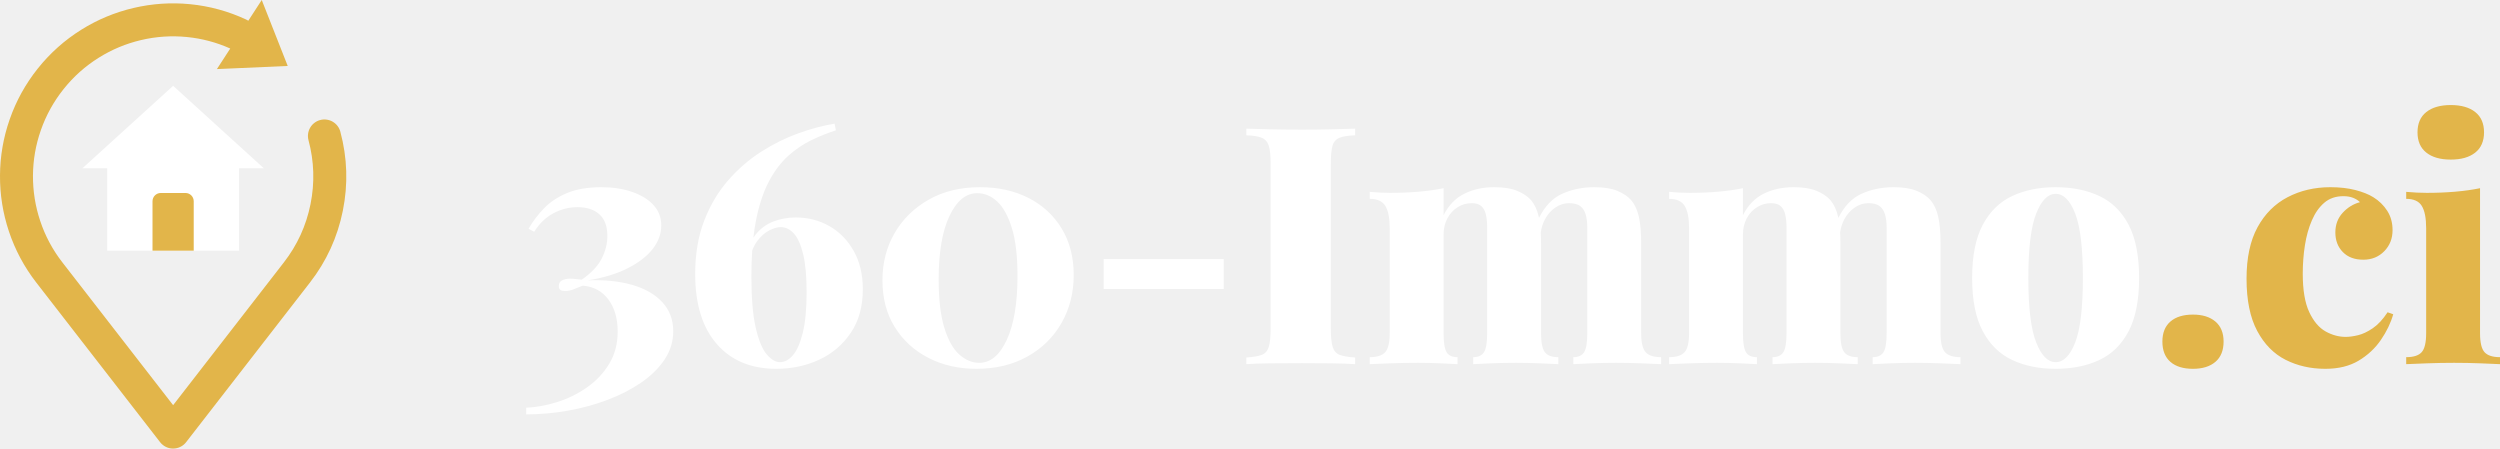
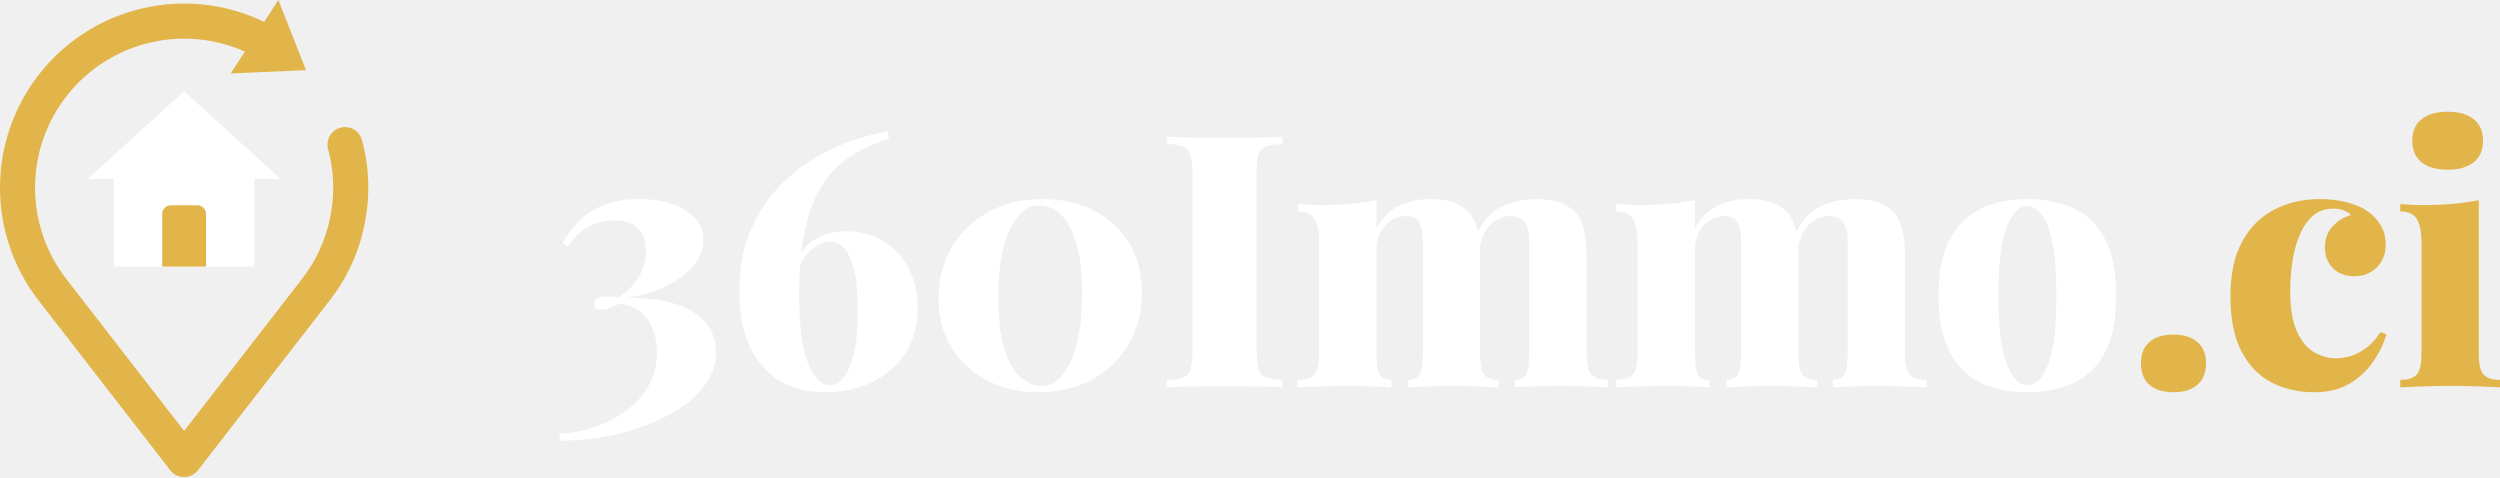
- <svg xmlns="http://www.w3.org/2000/svg" viewBox="0 0 751.6 134.86" width="751.6" height="134.86">
-   <path fill="#FFFFFF" d="M449.2 56.28Q453.5 56.28 456.15 57.38Q458.8 58.48 460.3 60.18Q461.9 62.08 462.6 65.13Q462.64 65.32 462.68 65.51Q465.34 60.22 469.6 58.28Q474 56.28 479.3 56.28Q483.6 56.28 486.25 57.38Q488.9 58.48 490.4 60.18Q492 62.08 492.7 65.13Q493.4 68.18 493.4 73.18V100.18Q493.4 104.38 494.75 105.88Q496.1 107.38 499.4 107.38V109.48Q497.4 109.38 493.45 109.23Q489.5 109.08 485.8 109.08Q482 109.08 478.4 109.23Q474.8 109.38 473 109.48V107.38Q475.3 107.38 476.25 105.88Q477.2 104.38 477.2 100.18V68.38Q477.2 66.08 476.7 64.43Q476.2 62.78 475.05 61.93Q473.9 61.08 471.7 61.08Q469.5 61.08 467.55 62.43Q465.6 63.78 464.45 65.98Q463.52 67.76 463.21 69.87Q463.3 71.4 463.3 73.18V100.18Q463.3 104.38 464.45 105.88Q465.6 107.38 468.5 107.38V109.48Q466.6 109.38 462.9 109.23Q459.2 109.08 455.7 109.08Q451.9 109.08 448.3 109.23Q444.7 109.38 442.9 109.48V107.38Q445.2 107.38 446.15 105.88Q447.1 104.38 447.1 100.18V68.38Q447.1 66.08 446.7 64.43Q446.3 62.78 445.3 61.93Q444.3 61.08 442.4 61.08Q440.2 61.08 438.25 62.28Q436.3 63.48 435.15 65.63Q434 67.78 434 70.48V100.18Q434 104.38 434.9 105.88Q435.8 107.38 438.2 107.38V109.48Q436.5 109.38 433.1 109.23Q429.7 109.08 426.2 109.08Q422.1 109.08 418 109.23Q413.9 109.38 411.8 109.48V107.38Q415.1 107.38 416.45 105.88Q417.8 104.38 417.8 100.18V68.58Q417.8 64.08 416.5 61.93Q415.2 59.78 411.8 59.78V57.68Q415 57.98 418 57.98Q422.5 57.98 426.55 57.63Q430.6 57.28 434 56.58V64.68Q436.3 60.18 440.25 58.23Q444.2 56.28 449.2 56.28ZM539.2 56.28Q543.5 56.28 546.15 57.38Q548.8 58.48 550.3 60.18Q551.9 62.08 552.6 65.13Q552.64 65.32 552.68 65.51Q555.34 60.22 559.6 58.28Q564 56.28 569.3 56.28Q573.6 56.28 576.25 57.38Q578.9 58.48 580.4 60.18Q582 62.08 582.7 65.13Q583.4 68.18 583.4 73.18V100.18Q583.4 104.38 584.75 105.88Q586.1 107.38 589.4 107.38V109.48Q587.4 109.38 583.45 109.23Q579.5 109.08 575.8 109.08Q572 109.08 568.4 109.23Q564.8 109.38 563 109.48V107.38Q565.3 107.38 566.25 105.88Q567.2 104.38 567.2 100.18V68.38Q567.2 66.08 566.7 64.43Q566.2 62.78 565.05 61.93Q563.9 61.08 561.7 61.08Q559.5 61.08 557.55 62.43Q555.6 63.78 554.45 65.98Q553.52 67.76 553.21 69.87Q553.3 71.4 553.3 73.18V100.18Q553.3 104.38 554.45 105.88Q555.6 107.38 558.5 107.38V109.48Q556.6 109.38 552.9 109.23Q549.2 109.08 545.7 109.08Q541.9 109.08 538.3 109.23Q534.7 109.38 532.9 109.48V107.38Q535.2 107.38 536.15 105.88Q537.1 104.38 537.1 100.18V68.38Q537.1 66.08 536.7 64.43Q536.3 62.78 535.3 61.93Q534.3 61.08 532.4 61.08Q530.2 61.08 528.25 62.28Q526.3 63.48 525.15 65.63Q524 67.78 524 70.48V100.18Q524 104.38 524.9 105.88Q525.8 107.38 528.2 107.38V109.48Q526.5 109.38 523.1 109.23Q519.7 109.08 516.2 109.08Q512.1 109.08 508 109.23Q503.9 109.38 501.8 109.48V107.38Q505.1 107.38 506.45 105.88Q507.8 104.38 507.8 100.18V68.58Q507.8 64.08 506.5 61.93Q505.2 59.78 501.8 59.78V57.68Q505 57.98 508 57.98Q512.5 57.98 516.55 57.63Q520.6 57.28 524 56.58V64.68Q526.3 60.18 530.25 58.23Q534.2 56.28 539.2 56.28ZM294.6 56.28Q302.9 56.28 309.25 59.53Q315.6 62.78 319.2 68.73Q322.8 74.68 322.8 82.68Q322.8 90.68 319.15 97.08Q315.5 103.48 308.9 107.18Q302.3 110.88 293.5 110.88Q285.5 110.88 279.1 107.58Q272.7 104.28 269 98.33Q265.3 92.38 265.3 84.28Q265.3 76.38 268.95 70.08Q272.6 63.78 279.2 60.03Q285.8 56.28 294.6 56.28ZM618 56.28Q625.5 56.28 631.15 58.93Q636.8 61.58 639.95 67.58Q643.1 73.58 643.1 83.58Q643.1 93.58 639.95 99.58Q636.8 105.58 631.15 108.23Q625.5 110.88 618 110.88Q610.6 110.88 604.95 108.23Q599.3 105.58 596.1 99.58Q592.9 93.58 592.9 83.58Q592.9 73.58 596.1 67.58Q599.3 61.58 604.95 58.93Q610.6 56.28 618 56.28ZM250.9 37.18 251.3 39.18Q247.6 40.38 243.95 42.13Q240.3 43.88 237 46.83Q233.7 49.78 231.2 54.48Q228.7 59.18 227.3 66.18Q226.8 68.64 226.49 71.47Q226.82 70.95 227.2 70.48Q229.4 67.78 232.55 66.58Q235.7 65.38 239.2 65.38Q244.8 65.38 249.35 67.98Q253.9 70.58 256.65 75.43Q259.4 80.28 259.4 86.98Q259.4 94.68 255.8 100.03Q252.2 105.38 246.3 108.13Q240.4 110.88 233.4 110.88Q222 110.88 215.5 103.43Q209 95.98 209 82.38Q209 73.38 211.7 66.38Q214.4 59.38 218.9 54.23Q223.4 49.08 228.9 45.58Q234.4 42.08 240.15 40.03Q245.9 37.98 250.9 37.18ZM52.05 25.8 79.31 50.59H71.87V75.37H32.22V50.59H24.78ZM407.4 38.68V40.68Q404.3 40.78 402.7 41.43Q401.1 42.08 400.6 43.83Q400.1 45.58 400.1 49.28V98.88Q400.1 102.48 400.65 104.28Q401.2 106.08 402.75 106.68Q404.3 107.28 407.4 107.48V109.48Q404.6 109.28 400.25 109.23Q395.9 109.18 391.5 109.18Q386.4 109.18 381.9 109.23Q377.4 109.28 374.7 109.48V107.48Q377.8 107.28 379.35 106.68Q380.9 106.08 381.45 104.28Q382 102.48 382 98.88V49.28Q382 45.58 381.45 43.83Q380.9 42.08 379.35 41.43Q377.8 40.78 374.7 40.68V38.68Q377.4 38.78 381.9 38.88Q386.4 38.98 391.5 38.98Q395.9 38.98 400.25 38.88Q404.6 38.78 407.4 38.68ZM180.8 56.28Q185.9 56.28 190 57.68Q194.1 59.08 196.45 61.63Q198.8 64.18 198.8 67.78Q198.8 71.58 196.2 74.88Q193.6 78.18 188.65 80.68Q183.7 83.18 176.7 84.28Q184.2 83.98 190 85.63Q195.8 87.28 199.1 90.83Q202.4 94.38 202.4 99.58Q202.4 104.18 199.8 108.08Q197.2 111.98 192.75 115.03Q188.3 118.08 182.6 120.23Q176.9 122.38 170.65 123.48Q164.4 124.58 158.2 124.58V122.58Q162.7 122.38 167.5 120.88Q172.3 119.38 176.45 116.48Q180.6 113.58 183.15 109.38Q185.7 105.18 185.7 99.68Q185.7 93.78 182.9 90.03Q180.1 86.28 175.2 85.88L172.45 86.98Q171.2 87.48 169.9 87.48Q169 87.48 168.5 87.18Q168 86.88 168 85.98Q168 84.78 169 84.28Q170 83.78 171.4 83.78Q172.2 83.78 173.05 83.88Q173.9 83.98 174.9 84.08Q179.2 81.08 180.9 77.73Q182.6 74.38 182.6 70.98Q182.6 66.58 180.2 64.43Q177.8 62.28 173.6 62.28Q169.8 62.28 166.35 64.13Q162.9 65.98 160.6 69.68L158.9 68.78Q160.8 65.48 163.55 62.63Q166.3 59.78 170.5 58.03Q174.7 56.28 180.8 56.28ZM293.8 58.08Q288.7 58.08 285.45 64.93Q282.2 71.78 282.2 83.98Q282.2 92.98 283.9 98.53Q285.6 104.08 288.4 106.58Q291.2 109.08 294.4 109.08Q299.5 109.08 302.7 102.13Q305.9 95.18 305.9 82.98Q305.9 73.98 304.2 68.53Q302.5 63.08 299.8 60.58Q297.1 58.08 293.8 58.08ZM618 58.28Q614.5 58.28 612.15 64.23Q609.8 70.18 609.8 83.58Q609.8 96.98 612.15 102.93Q614.5 108.88 618 108.88Q621.6 108.88 623.9 102.93Q626.2 96.98 626.2 83.58Q626.2 70.18 623.9 64.23Q621.6 58.28 618 58.28ZM226.14 75.32Q225.9 78.99 225.9 83.18Q225.9 92.88 227.2 98.53Q228.5 104.18 230.5 106.53Q232.5 108.88 234.5 108.88Q236.6 108.88 238.4 106.78Q240.2 104.68 241.35 100.03Q242.5 95.38 242.5 87.88Q242.5 80.68 241.45 76.38Q240.4 72.08 238.65 70.18Q236.9 68.28 234.7 68.28Q233.2 68.28 231.25 69.28Q229.3 70.28 227.65 72.48Q226.76 73.67 226.14 75.32ZM367.9 77.88V86.88H331.8V77.88Z" />
-   <path fill="#E2B54A" d="M102.32 39.59Q105.48 51.38 103.07 63.35Q100.66 75.32 93.17 84.96L55.96 132.93Q55.36 133.71 54.5 134.2Q53.65 134.69 52.67 134.81Q51.69 134.94 50.74 134.68Q49.79 134.42 49.01 133.81Q48.51 133.43 48.13 132.93L10.92 84.96Q5.47 77.94 2.67 69.54Q-.06 61.35 0 52.7Q.06 44.05 2.91 35.9Q5.82 27.54 11.37 20.59Q16.92 13.64 24.43 8.94Q31.74 4.37 40.16 2.39Q48.58 .42 57.17 1.26Q65.98 2.13 74.04 5.89Q74.36 6.04 74.65 6.23L78.69 0L86.5 19.83L65.21 20.77L69.22 14.59Q62.98 11.8 56.2 11.13Q49.24 10.44 42.43 12.04Q35.61 13.64 29.69 17.35Q23.61 21.15 19.12 26.78Q14.63 32.41 12.27 39.17Q9.96 45.77 9.91 52.77Q9.87 59.77 12.08 66.4Q14.34 73.2 18.76 78.89L52.05 121.81L85.34 78.89Q91.4 71.08 93.35 61.39Q95.3 51.7 92.75 42.16Q92.49 41.21 92.62 40.23Q92.75 39.25 93.24 38.4Q93.73 37.54 94.52 36.94Q95.3 36.34 96.25 36.09Q97.2 35.83 98.18 35.96Q99.16 36.09 100.01 36.58Q100.87 37.08 101.47 37.86Q102.07 38.64 102.32 39.59ZM700.6 56.28Q704.8 56.28 708.1 57.13Q711.4 57.98 713.5 59.28Q716.1 60.88 717.7 63.38Q719.3 65.88 719.3 69.18Q719.3 72.98 716.8 75.53Q714.3 78.08 710.5 78.08Q706.6 78.08 704.35 75.78Q702.1 73.48 702.1 69.88Q702.1 66.38 704.3 63.98Q706.5 61.58 709.5 60.78Q708.7 59.98 707.45 59.48Q706.2 58.98 704.5 58.98Q701.1 58.98 698.8 60.93Q696.5 62.88 695.05 66.23Q693.6 69.58 692.95 73.73Q692.3 77.88 692.3 82.28Q692.3 89.68 694.25 93.83Q696.2 97.98 699.15 99.63Q702.1 101.28 705.2 101.28Q706.8 101.28 708.9 100.78Q711 100.28 713.35 98.68Q715.7 97.08 717.8 93.88L719.5 94.48Q718.4 98.38 715.8 102.18Q713.2 105.98 709.1 108.43Q705 110.88 699.1 110.88Q692.5 110.88 687.15 108.18Q681.8 105.48 678.6 99.48Q675.4 93.48 675.4 83.78Q675.4 74.38 678.7 68.33Q682 62.28 687.75 59.28Q693.5 56.28 700.6 56.28ZM745.6 56.58V100.18Q745.6 104.38 746.95 105.88Q748.3 107.38 751.6 107.38V109.48Q749.6 109.38 745.7 109.23Q741.8 109.08 737.8 109.08Q733.8 109.08 729.65 109.23Q725.5 109.38 723.4 109.48V107.38Q726.7 107.38 728.05 105.88Q729.4 104.38 729.4 100.18V68.58Q729.4 64.08 728.1 61.93Q726.8 59.78 723.4 59.78V57.68Q726.6 57.98 729.6 57.98Q734.1 57.98 738.15 57.63Q742.2 57.28 745.6 56.58ZM736.8 31.58Q741.5 31.58 744.15 33.68Q746.8 35.78 746.8 39.78Q746.8 43.78 744.15 45.88Q741.5 47.98 736.8 47.98Q732.1 47.98 729.45 45.88Q726.8 43.78 726.8 39.78Q726.8 35.78 729.45 33.68Q732.1 31.58 736.8 31.58ZM659.3 94.58Q663.6 94.58 666.05 96.68Q668.5 98.78 668.5 102.68Q668.5 106.68 666.05 108.78Q663.6 110.88 659.3 110.88Q654.9 110.88 652.5 108.78Q650.1 106.68 650.1 102.68Q650.1 98.78 652.5 96.68Q654.9 94.58 659.3 94.58ZM45.85 75.37V60.5C45.85 59.13 46.96 58.02 48.33 58.02H55.77C57.13 58.02 58.24 59.13 58.24 60.5V75.37Z" />
+ <svg xmlns="http://www.w3.org/2000/svg" viewBox="0 0 706.7 134.86" width="706.7" height="134.86">
+   <path fill="#FFFFFF" d="M404.3 56.28Q408.6 56.28 411.25 57.38Q413.9 58.48 415.4 60.18Q417 62.08 417.7 65.13Q417.74 65.32 417.78 65.51Q420.44 60.22 424.7 58.28Q429.1 56.28 434.4 56.28Q438.7 56.28 441.35 57.38Q444 58.48 445.5 60.18Q447.1 62.08 447.8 65.13Q448.5 68.18 448.5 73.18V100.18Q448.5 104.38 449.85 105.88Q451.2 107.38 454.5 107.38V109.48Q452.5 109.38 448.55 109.23Q444.6 109.08 440.9 109.08Q437.1 109.08 433.5 109.23Q429.9 109.38 428.1 109.48V107.38Q430.4 107.38 431.35 105.88Q432.3 104.38 432.3 100.18V68.38Q432.3 66.08 431.8 64.43Q431.3 62.78 430.15 61.93Q429 61.08 426.8 61.08Q424.6 61.08 422.65 62.43Q420.7 63.78 419.55 65.98Q418.62 67.76 418.31 69.87Q418.4 71.4 418.4 73.18V100.18Q418.4 104.38 419.55 105.88Q420.7 107.38 423.6 107.38V109.48Q421.7 109.38 418 109.23Q414.3 109.08 410.8 109.08Q407 109.08 403.4 109.23Q399.8 109.38 398 109.48V107.38Q400.3 107.38 401.25 105.88Q402.2 104.38 402.2 100.18V68.38Q402.2 66.08 401.8 64.43Q401.4 62.78 400.4 61.93Q399.4 61.08 397.5 61.08Q395.3 61.08 393.35 62.28Q391.4 63.48 390.25 65.63Q389.1 67.78 389.1 70.48V100.18Q389.1 104.38 390 105.88Q390.9 107.38 393.3 107.38V109.48Q391.6 109.38 388.2 109.23Q384.8 109.08 381.3 109.08Q377.2 109.08 373.1 109.23Q369 109.38 366.9 109.48V107.38Q370.2 107.38 371.55 105.88Q372.9 104.38 372.9 100.18V68.58Q372.9 64.08 371.6 61.93Q370.3 59.78 366.9 59.78V57.68Q370.1 57.98 373.1 57.98Q377.6 57.98 381.65 57.63Q385.7 57.28 389.1 56.58V64.68Q391.4 60.18 395.35 58.23Q399.3 56.28 404.3 56.28ZM494.3 56.28Q498.6 56.28 501.25 57.38Q503.9 58.48 505.4 60.18Q507 62.08 507.7 65.13Q507.74 65.32 507.78 65.51Q510.44 60.22 514.7 58.28Q519.1 56.28 524.4 56.28Q528.7 56.28 531.35 57.38Q534 58.48 535.5 60.18Q537.1 62.08 537.8 65.13Q538.5 68.18 538.5 73.18V100.18Q538.5 104.38 539.85 105.88Q541.2 107.38 544.5 107.38V109.48Q542.5 109.38 538.55 109.23Q534.6 109.08 530.9 109.08Q527.1 109.08 523.5 109.23Q519.9 109.38 518.1 109.48V107.38Q520.4 107.38 521.35 105.88Q522.3 104.38 522.3 100.18V68.38Q522.3 66.08 521.8 64.43Q521.3 62.78 520.15 61.93Q519 61.08 516.8 61.08Q514.6 61.08 512.65 62.43Q510.7 63.78 509.55 65.98Q508.62 67.76 508.31 69.87Q508.4 71.4 508.4 73.18V100.18Q508.4 104.38 509.55 105.88Q510.7 107.38 513.6 107.38V109.48Q511.7 109.38 508 109.23Q504.3 109.08 500.8 109.08Q497 109.08 493.4 109.23Q489.8 109.38 488 109.48V107.38Q490.3 107.38 491.25 105.88Q492.2 104.38 492.2 100.18V68.38Q492.2 66.08 491.8 64.43Q491.4 62.78 490.4 61.93Q489.4 61.08 487.5 61.08Q485.3 61.08 483.35 62.28Q481.4 63.48 480.25 65.63Q479.1 67.78 479.1 70.48V100.18Q479.1 104.38 480 105.88Q480.9 107.38 483.3 107.38V109.48Q481.6 109.38 478.2 109.23Q474.8 109.08 471.3 109.08Q467.2 109.08 463.1 109.23Q459 109.38 456.9 109.48V107.38Q460.2 107.38 461.55 105.88Q462.9 104.38 462.9 100.18V68.58Q462.9 64.08 461.6 61.93Q460.3 59.78 456.9 59.78V57.68Q460.1 57.98 463.1 57.98Q467.6 57.98 471.65 57.63Q475.7 57.28 479.1 56.58V64.68Q481.4 60.18 485.35 58.23Q489.3 56.28 494.3 56.28ZM294.6 56.28Q302.9 56.28 309.25 59.53Q315.6 62.78 319.2 68.73Q322.8 74.68 322.8 82.68Q322.8 90.68 319.15 97.08Q315.5 103.48 308.9 107.18Q302.3 110.88 293.5 110.88Q285.5 110.88 279.1 107.58Q272.7 104.28 269 98.33Q265.3 92.38 265.3 84.28Q265.3 76.38 268.95 70.08Q272.6 63.78 279.2 60.03Q285.8 56.28 294.6 56.28ZM573.1 56.28Q580.6 56.28 586.25 58.93Q591.9 61.58 595.05 67.58Q598.2 73.58 598.2 83.58Q598.2 93.58 595.05 99.58Q591.9 105.58 586.25 108.23Q580.6 110.88 573.1 110.88Q565.7 110.88 560.05 108.23Q554.4 105.58 551.2 99.58Q548 93.58 548 83.58Q548 73.58 551.2 67.58Q554.4 61.58 560.05 58.93Q565.7 56.28 573.1 56.28ZM250.9 37.18 251.3 39.18Q247.6 40.38 243.95 42.13Q240.3 43.88 237 46.83Q233.7 49.78 231.2 54.48Q228.7 59.18 227.3 66.18Q226.8 68.64 226.49 71.47Q226.82 70.95 227.2 70.48Q229.4 67.78 232.55 66.58Q235.7 65.38 239.2 65.38Q244.8 65.38 249.35 67.98Q253.9 70.58 256.65 75.43Q259.4 80.28 259.4 86.98Q259.4 94.68 255.8 100.03Q252.2 105.38 246.3 108.13Q240.4 110.88 233.4 110.88Q222 110.88 215.5 103.43Q209 95.98 209 82.38Q209 73.38 211.7 66.38Q214.4 59.38 218.9 54.23Q223.4 49.08 228.9 45.58Q234.4 42.08 240.15 40.03Q245.9 37.98 250.9 37.18ZM52.05 25.8 79.31 50.59H71.87V75.37H32.22V50.59H24.78ZM362.5 38.68V40.68Q359.4 40.78 357.8 41.43Q356.2 42.08 355.7 43.83Q355.2 45.58 355.2 49.28V98.88Q355.2 102.48 355.75 104.28Q356.3 106.08 357.85 106.68Q359.4 107.28 362.5 107.48V109.48Q359.7 109.28 355.35 109.23Q351 109.18 346.6 109.18Q341.5 109.18 337 109.23Q332.5 109.28 329.8 109.48V107.48Q332.9 107.28 334.45 106.68Q336 106.08 336.55 104.28Q337.1 102.48 337.1 98.88V49.28Q337.1 45.58 336.55 43.83Q336 42.08 334.45 41.43Q332.9 40.78 329.8 40.68V38.68Q332.5 38.78 337 38.88Q341.5 38.98 346.6 38.98Q351 38.98 355.35 38.88Q359.7 38.78 362.5 38.68ZM180.8 56.28Q185.9 56.28 190 57.68Q194.1 59.08 196.45 61.63Q198.8 64.18 198.8 67.78Q198.8 71.58 196.2 74.88Q193.6 78.18 188.65 80.68Q183.7 83.18 176.7 84.28Q184.2 83.98 190 85.63Q195.8 87.28 199.1 90.83Q202.4 94.38 202.4 99.58Q202.4 104.18 199.8 108.08Q197.2 111.98 192.75 115.03Q188.3 118.08 182.6 120.23Q176.9 122.38 170.65 123.48Q164.4 124.58 158.2 124.58V122.58Q162.7 122.38 167.5 120.88Q172.3 119.38 176.45 116.48Q180.6 113.58 183.15 109.38Q185.7 105.18 185.7 99.68Q185.7 93.78 182.9 90.03Q180.1 86.28 175.2 85.88L172.45 86.98Q171.2 87.48 169.9 87.48Q169 87.48 168.5 87.18Q168 86.88 168 85.98Q168 84.78 169 84.28Q170 83.78 171.4 83.78Q172.2 83.78 173.05 83.88Q173.9 83.98 174.9 84.08Q179.2 81.08 180.9 77.73Q182.6 74.38 182.6 70.98Q182.6 66.58 180.2 64.43Q177.8 62.28 173.6 62.28Q169.8 62.28 166.35 64.13Q162.9 65.98 160.6 69.68L158.9 68.78Q160.8 65.48 163.55 62.63Q166.3 59.78 170.5 58.03Q174.7 56.28 180.8 56.28ZM293.8 58.08Q288.7 58.08 285.45 64.93Q282.2 71.78 282.2 83.98Q282.2 92.98 283.9 98.53Q285.6 104.08 288.4 106.58Q291.2 109.08 294.4 109.08Q299.5 109.08 302.7 102.13Q305.9 95.18 305.9 82.98Q305.9 73.98 304.2 68.53Q302.5 63.08 299.8 60.58Q297.1 58.08 293.8 58.08ZM573.1 58.28Q569.6 58.28 567.25 64.23Q564.9 70.18 564.9 83.58Q564.9 96.98 567.25 102.93Q569.6 108.88 573.1 108.88Q576.7 108.88 579 102.93Q581.3 96.98 581.3 83.58Q581.3 70.18 579 64.23Q576.7 58.28 573.1 58.28ZM226.14 75.32Q225.9 78.99 225.9 83.18Q225.9 92.88 227.2 98.53Q228.5 104.18 230.5 106.53Q232.5 108.88 234.5 108.88Q236.6 108.88 238.4 106.78Q240.2 104.68 241.35 100.03Q242.5 95.38 242.5 87.88Q242.5 80.68 241.45 76.38Q240.4 72.08 238.65 70.18Q236.9 68.28 234.7 68.28Q233.2 68.28 231.25 69.28Q229.3 70.28 227.65 72.48Q226.76 73.67 226.14 75.32Z" />
+   <path fill="#E2B54A" d="M102.32 39.59Q105.48 51.38 103.07 63.35Q100.66 75.32 93.17 84.96L55.96 132.93Q55.36 133.71 54.5 134.2Q53.65 134.69 52.67 134.81Q51.69 134.94 50.74 134.68Q49.79 134.42 49.01 133.81Q48.51 133.43 48.13 132.93L10.92 84.96Q5.47 77.94 2.67 69.54Q-.06 61.35 0 52.7Q.06 44.05 2.91 35.9Q5.82 27.54 11.37 20.59Q16.92 13.64 24.43 8.94Q31.74 4.37 40.16 2.39Q48.58 .42 57.17 1.26Q65.98 2.13 74.04 5.89Q74.36 6.04 74.65 6.23L78.69 0L86.5 19.83L65.21 20.77L69.22 14.59Q62.98 11.8 56.2 11.13Q49.24 10.44 42.43 12.04Q35.61 13.64 29.69 17.35Q23.61 21.15 19.12 26.78Q14.63 32.41 12.27 39.17Q9.96 45.77 9.91 52.77Q9.87 59.77 12.08 66.4Q14.34 73.2 18.76 78.89L52.05 121.81L85.34 78.89Q91.4 71.08 93.35 61.39Q95.3 51.7 92.75 42.16Q92.49 41.21 92.62 40.23Q92.75 39.25 93.24 38.4Q93.73 37.54 94.52 36.94Q95.3 36.34 96.25 36.09Q97.2 35.83 98.18 35.96Q99.16 36.09 100.01 36.58Q100.87 37.08 101.47 37.86Q102.07 38.64 102.32 39.59ZM655.7 56.28Q659.9 56.28 663.2 57.13Q666.5 57.98 668.6 59.28Q671.2 60.88 672.8 63.38Q674.4 65.88 674.4 69.18Q674.4 72.98 671.9 75.53Q669.4 78.08 665.6 78.08Q661.7 78.08 659.45 75.78Q657.2 73.48 657.2 69.88Q657.2 66.38 659.4 63.98Q661.6 61.58 664.6 60.78Q663.8 59.98 662.55 59.48Q661.3 58.98 659.6 58.98Q656.2 58.98 653.9 60.93Q651.6 62.88 650.15 66.23Q648.7 69.58 648.05 73.73Q647.4 77.88 647.4 82.28Q647.4 89.68 649.35 93.83Q651.3 97.98 654.25 99.63Q657.2 101.28 660.3 101.28Q661.9 101.28 664 100.78Q666.1 100.28 668.45 98.68Q670.8 97.08 672.9 93.88L674.6 94.48Q673.5 98.38 670.9 102.18Q668.3 105.98 664.2 108.43Q660.1 110.88 654.2 110.88Q647.6 110.88 642.25 108.18Q636.9 105.48 633.7 99.48Q630.5 93.48 630.5 83.78Q630.5 74.38 633.8 68.33Q637.1 62.28 642.85 59.28Q648.6 56.28 655.7 56.28ZM700.7 56.58V100.18Q700.7 104.38 702.05 105.88Q703.4 107.38 706.7 107.38V109.48Q704.7 109.38 700.8 109.23Q696.9 109.08 692.9 109.08Q688.9 109.08 684.75 109.23Q680.6 109.38 678.5 109.48V107.38Q681.8 107.38 683.15 105.88Q684.5 104.38 684.5 100.18V68.58Q684.5 64.08 683.2 61.93Q681.9 59.78 678.5 59.78V57.68Q681.7 57.98 684.7 57.98Q689.2 57.98 693.25 57.63Q697.3 57.28 700.7 56.58ZM691.9 31.58Q696.6 31.58 699.25 33.68Q701.9 35.78 701.9 39.78Q701.9 43.78 699.25 45.88Q696.6 47.98 691.9 47.98Q687.2 47.98 684.55 45.88Q681.9 43.78 681.9 39.78Q681.9 35.78 684.55 33.68Q687.2 31.58 691.9 31.58ZM614.4 94.58Q618.7 94.58 621.15 96.68Q623.6 98.78 623.6 102.68Q623.6 106.68 621.15 108.78Q618.7 110.88 614.4 110.88Q610 110.88 607.6 108.78Q605.2 106.68 605.2 102.68Q605.2 98.78 607.6 96.68Q610 94.58 614.4 94.58ZM45.85 75.37V60.5C45.85 59.13 46.96 58.02 48.33 58.02H55.77C57.13 58.02 58.24 59.13 58.24 60.5V75.37Z" />
</svg>
